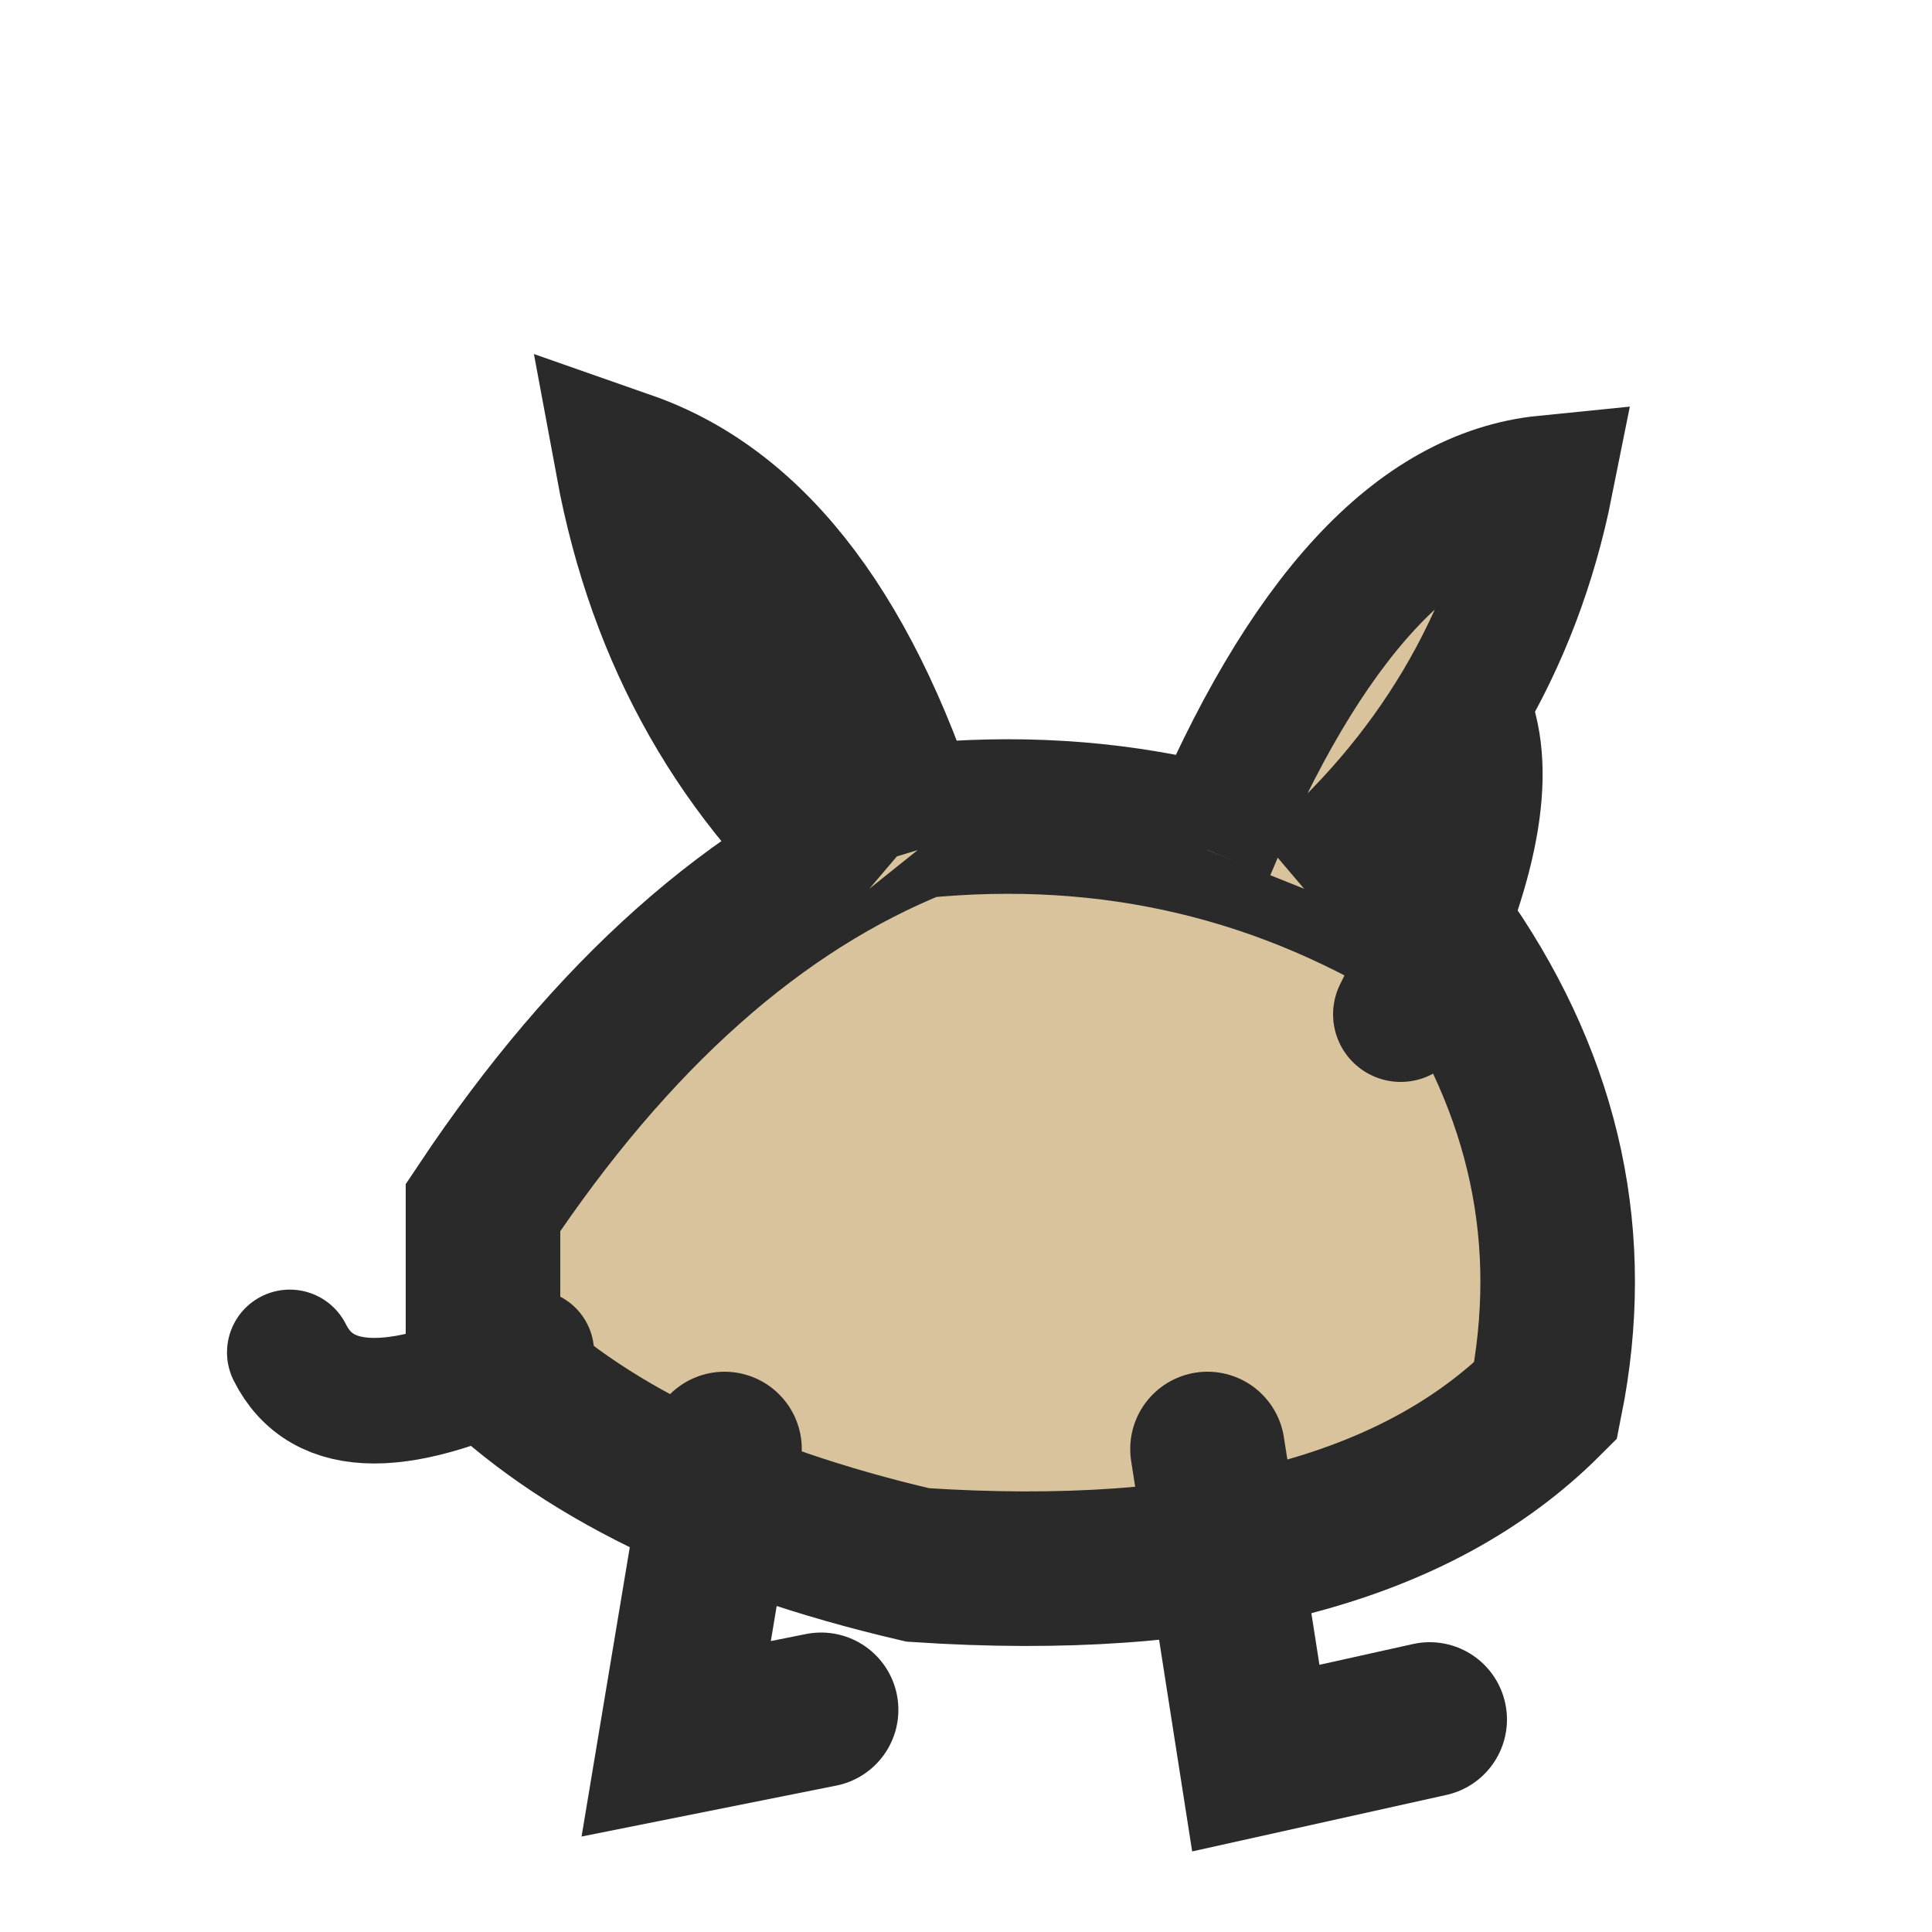
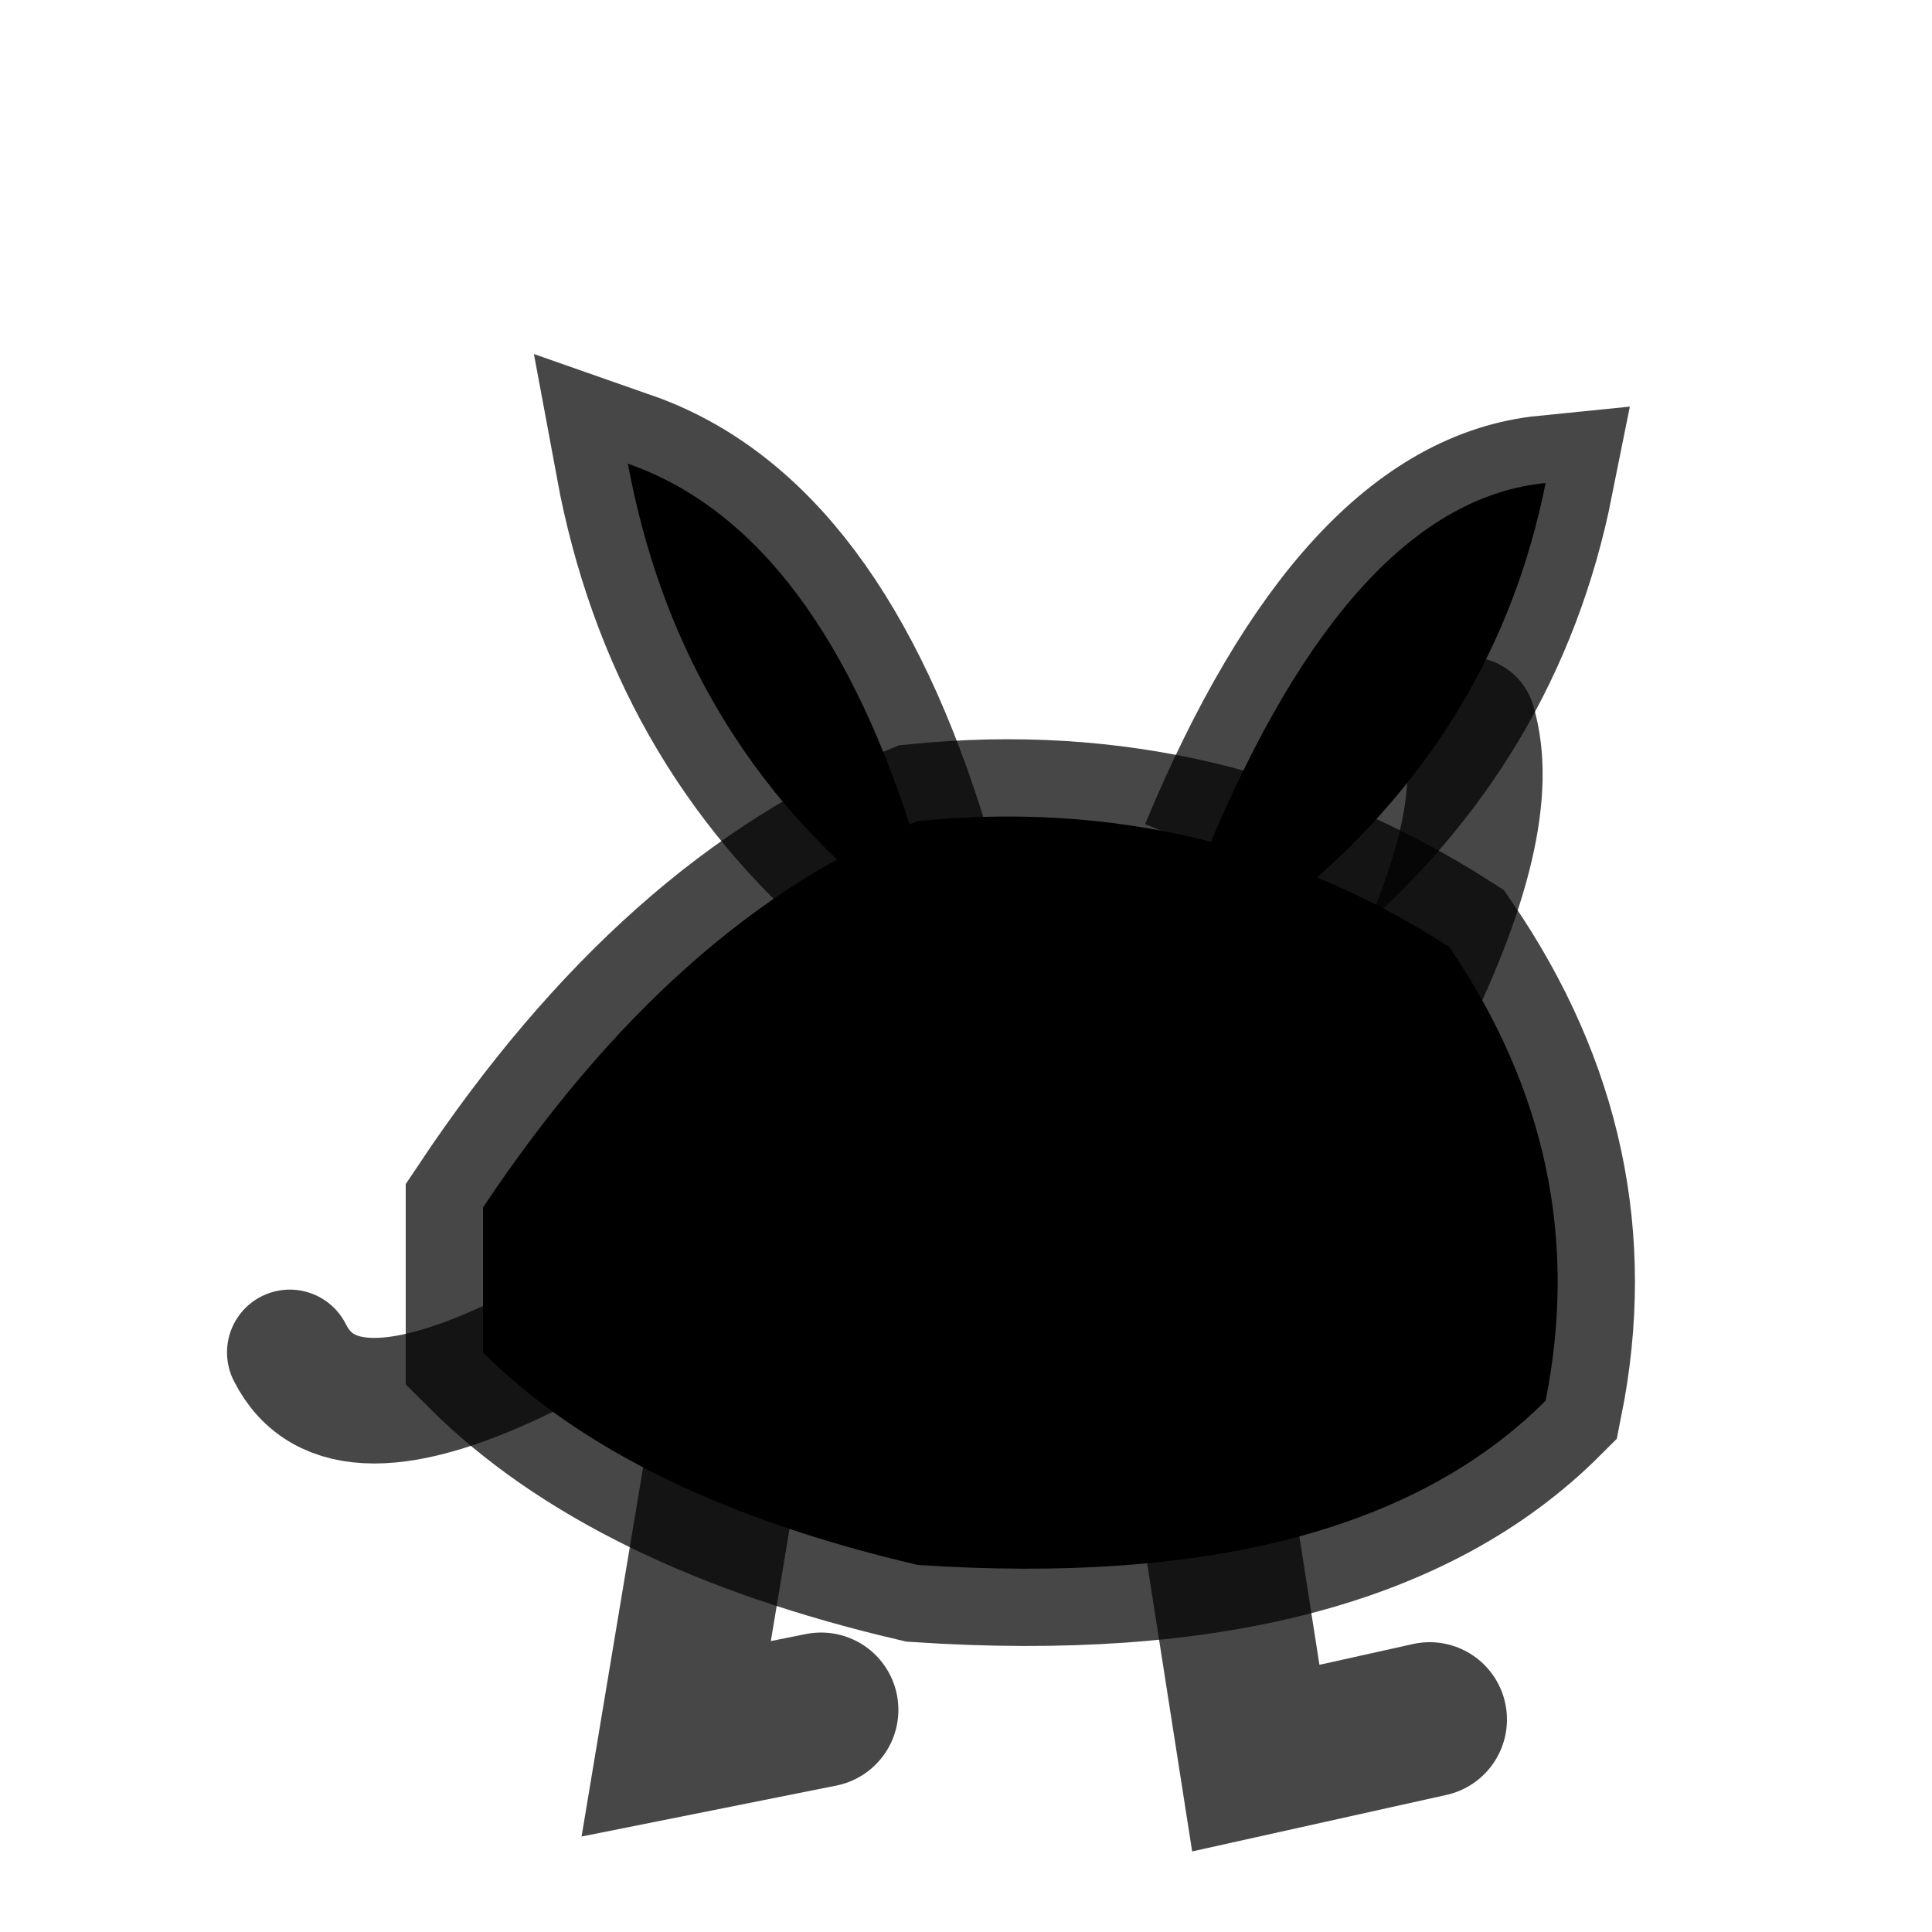
<svg xmlns="http://www.w3.org/2000/svg" fill="none" viewBox="0 0 200 200" height="200" width="200">
-   <path stroke-width="16" stroke="#2a2a2a" fill="#d8c39c" d="M50 125 Q70 95 95 85 Q125 82 150 98 Q165 120 160 145 Q140 165 95 162 Q65 155 50 140 Z" />
-   <path stroke-width="15" stroke="#2a2a2a" fill="#d8c39c" d="M95 88 Q85 55 65 48 Q70 75 90 92" />
-   <path stroke-width="14" stroke="#2a2a2a" fill="#d8c39c" d="M125 88 Q140 52 160 50 Q155 75 135 92" />
-   <path stroke-linecap="round" stroke-width="16" stroke="#2a2a2a" fill="none" d="M75 150 L70 180 L85 177" />
-   <path stroke-linecap="round" stroke-width="16" stroke="#2a2a2a" fill="none" d="M125 150 L130 182 L148 178" />
-   <path stroke-linecap="round" stroke-width="13" stroke="#2a2a2a" fill="none" d="M55 140 Q35 150 30 140" />
-   <path stroke-linecap="round" stroke-width="14" stroke="#2a2a2a" fill="none" d="M145 105 Q155 85 152 75" />
+   <g id="core">
+     <path stroke-width="16" stroke="currentColor" fill="currentColor" d="M50 125 Q70 95 95 85 Q125 82 150 98 Q165 120 160 145 Q140 165 95 162 Q65 155 50 140 Z" stroke-opacity=".72" />
+   </g>
+   <g id="limbs">
+     <path stroke-linecap="round" stroke-width="16" stroke="currentColor" fill="none" d="M75 150 L70 180 L85 177" stroke-opacity=".72" />
+     <path stroke-linecap="round" stroke-width="16" stroke="currentColor" fill="none" d="M125 150 L130 182 L148 178" stroke-opacity=".72" />
+   </g>
+   <g id="head">
+     <path stroke-width="15" stroke="currentColor" fill="currentColor" d="M95 88 Q85 55 65 48 Q70 75 90 92" stroke-opacity=".72" />
+   </g>
+   <g id="signature">
+     <path stroke-width="14" stroke="currentColor" fill="currentColor" d="M125 88 Q140 52 160 50 Q155 75 135 92" stroke-opacity=".72" />
+   </g>
+   <g id="detail">
+     <path stroke-linecap="round" stroke-width="13" stroke="currentColor" fill="none" d="M55 140 Q35 150 30 140" stroke-opacity=".72" />
+     <path stroke-linecap="round" stroke-width="14" stroke="currentColor" fill="none" d="M145 105 Q155 85 152 75" stroke-opacity=".72" />
+   </g>
</svg>
